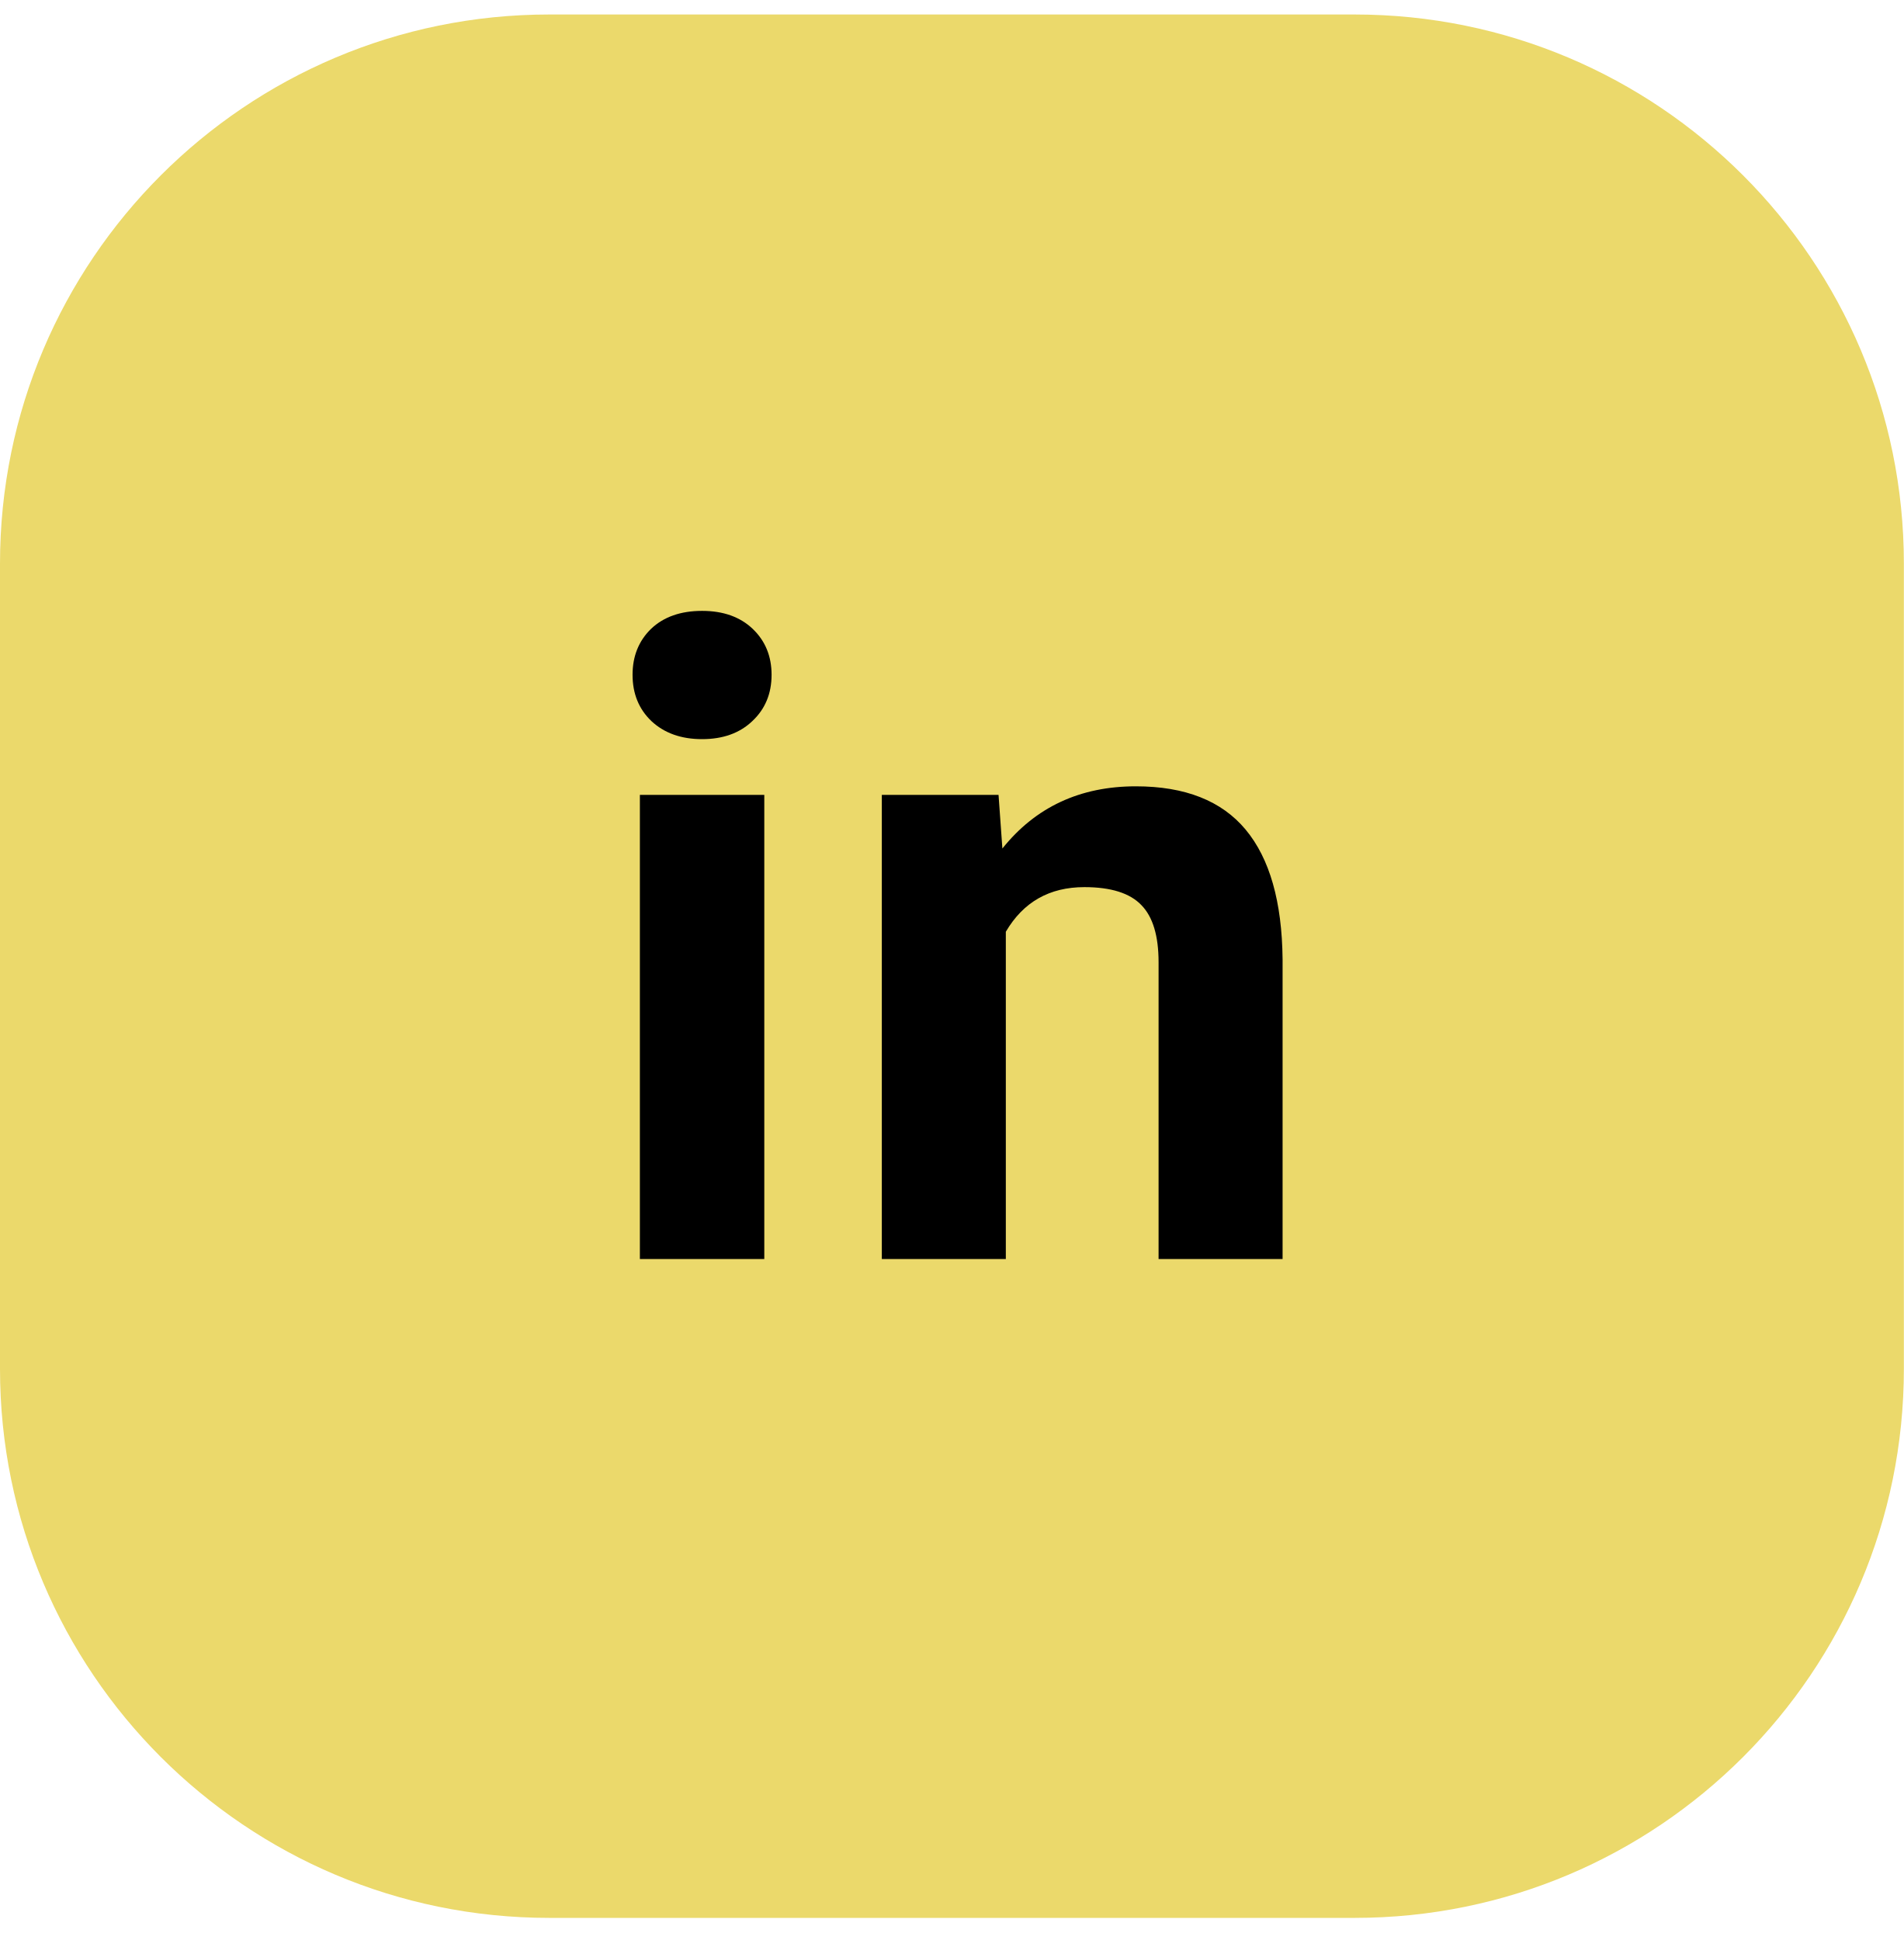
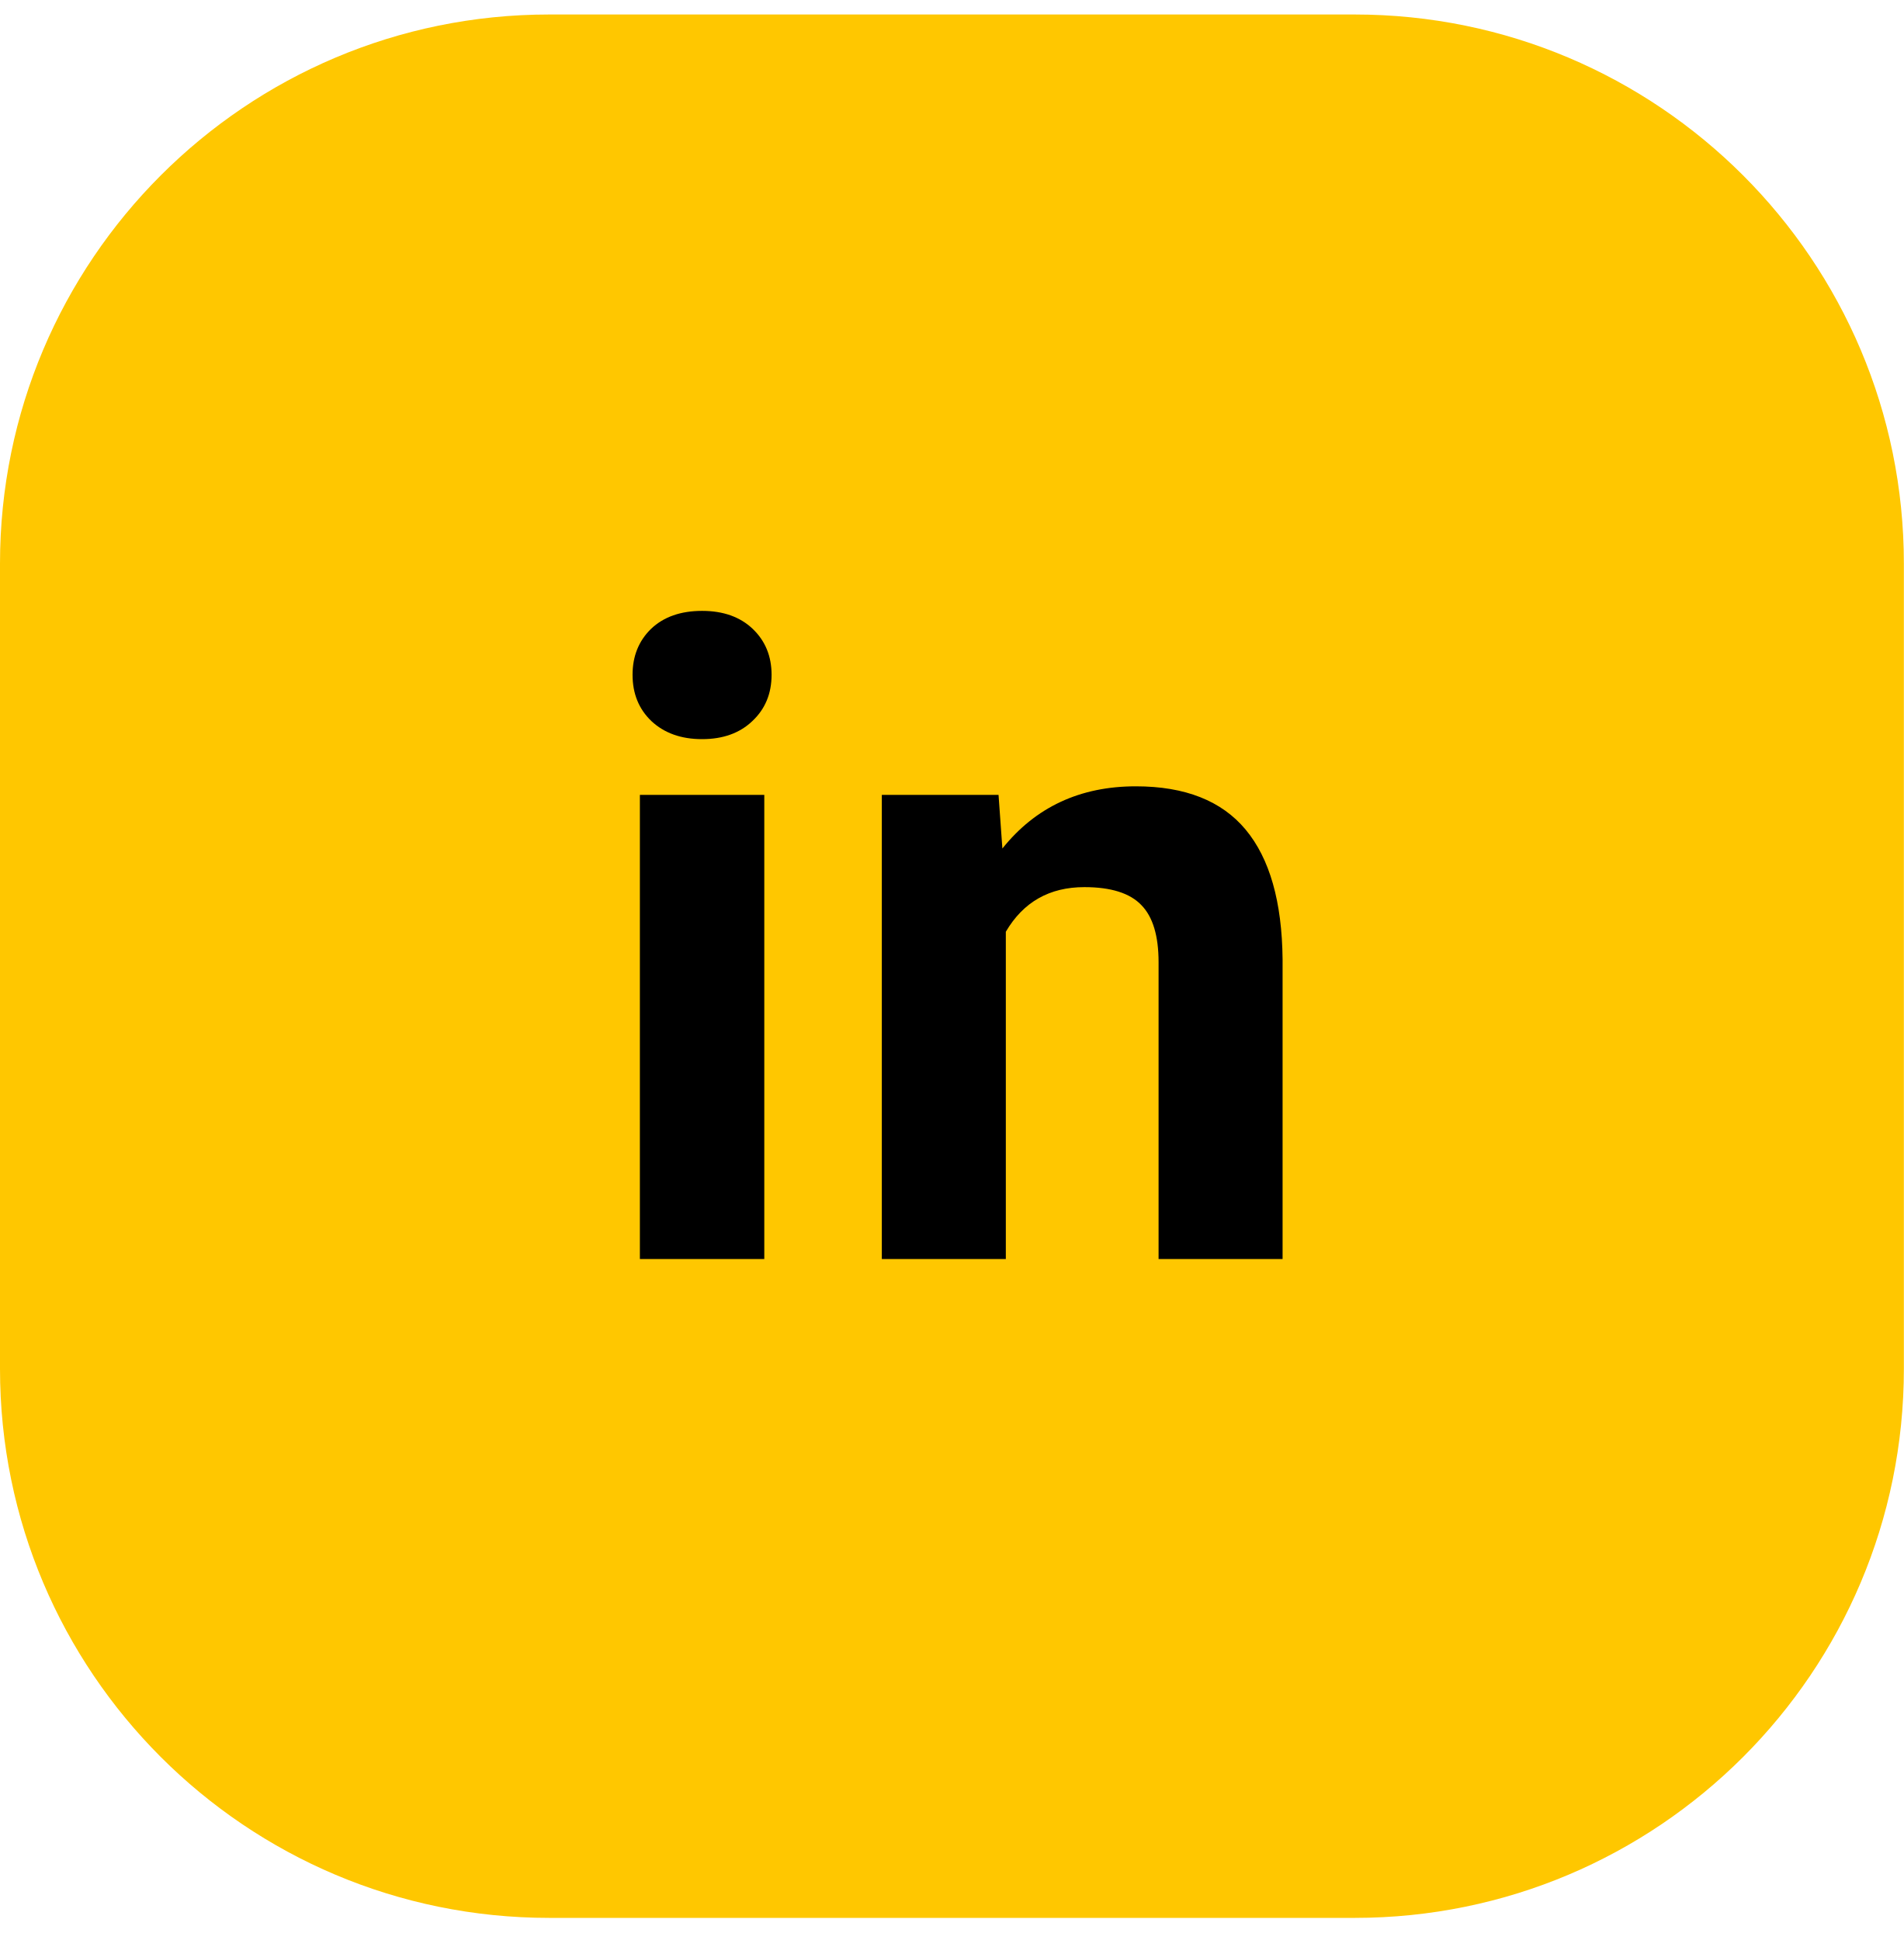
<svg xmlns="http://www.w3.org/2000/svg" width="52" height="53" viewBox="0 0 52 53" fill="none">
-   <rect y="0.396" width="52" height="52" rx="15" fill="#EBD96B" />
+   <rect y="0.396" width="52" height="52" rx="15" fill="#ffc700" />
  <path d="M20.875 34.396H17.477V21.716H20.875V34.396ZM17.277 18.435C17.277 17.927 17.445 17.509 17.781 17.181C18.125 16.853 18.59 16.689 19.176 16.689C19.754 16.689 20.215 16.853 20.559 17.181C20.902 17.509 21.074 17.927 21.074 18.435C21.074 18.951 20.898 19.373 20.547 19.701C20.203 20.029 19.746 20.193 19.176 20.193C18.605 20.193 18.145 20.029 17.793 19.701C17.449 19.373 17.277 18.951 17.277 18.435ZM27.273 21.716L27.378 23.181C28.285 22.048 29.5 21.482 31.023 21.482C32.367 21.482 33.367 21.877 34.023 22.666C34.679 23.455 35.015 24.634 35.031 26.205V34.396H31.644V26.287C31.644 25.568 31.488 25.048 31.175 24.728C30.863 24.4 30.343 24.236 29.617 24.236C28.664 24.236 27.949 24.642 27.472 25.455V34.396H24.085V21.716H27.273Z" fill="black" />
</svg>
